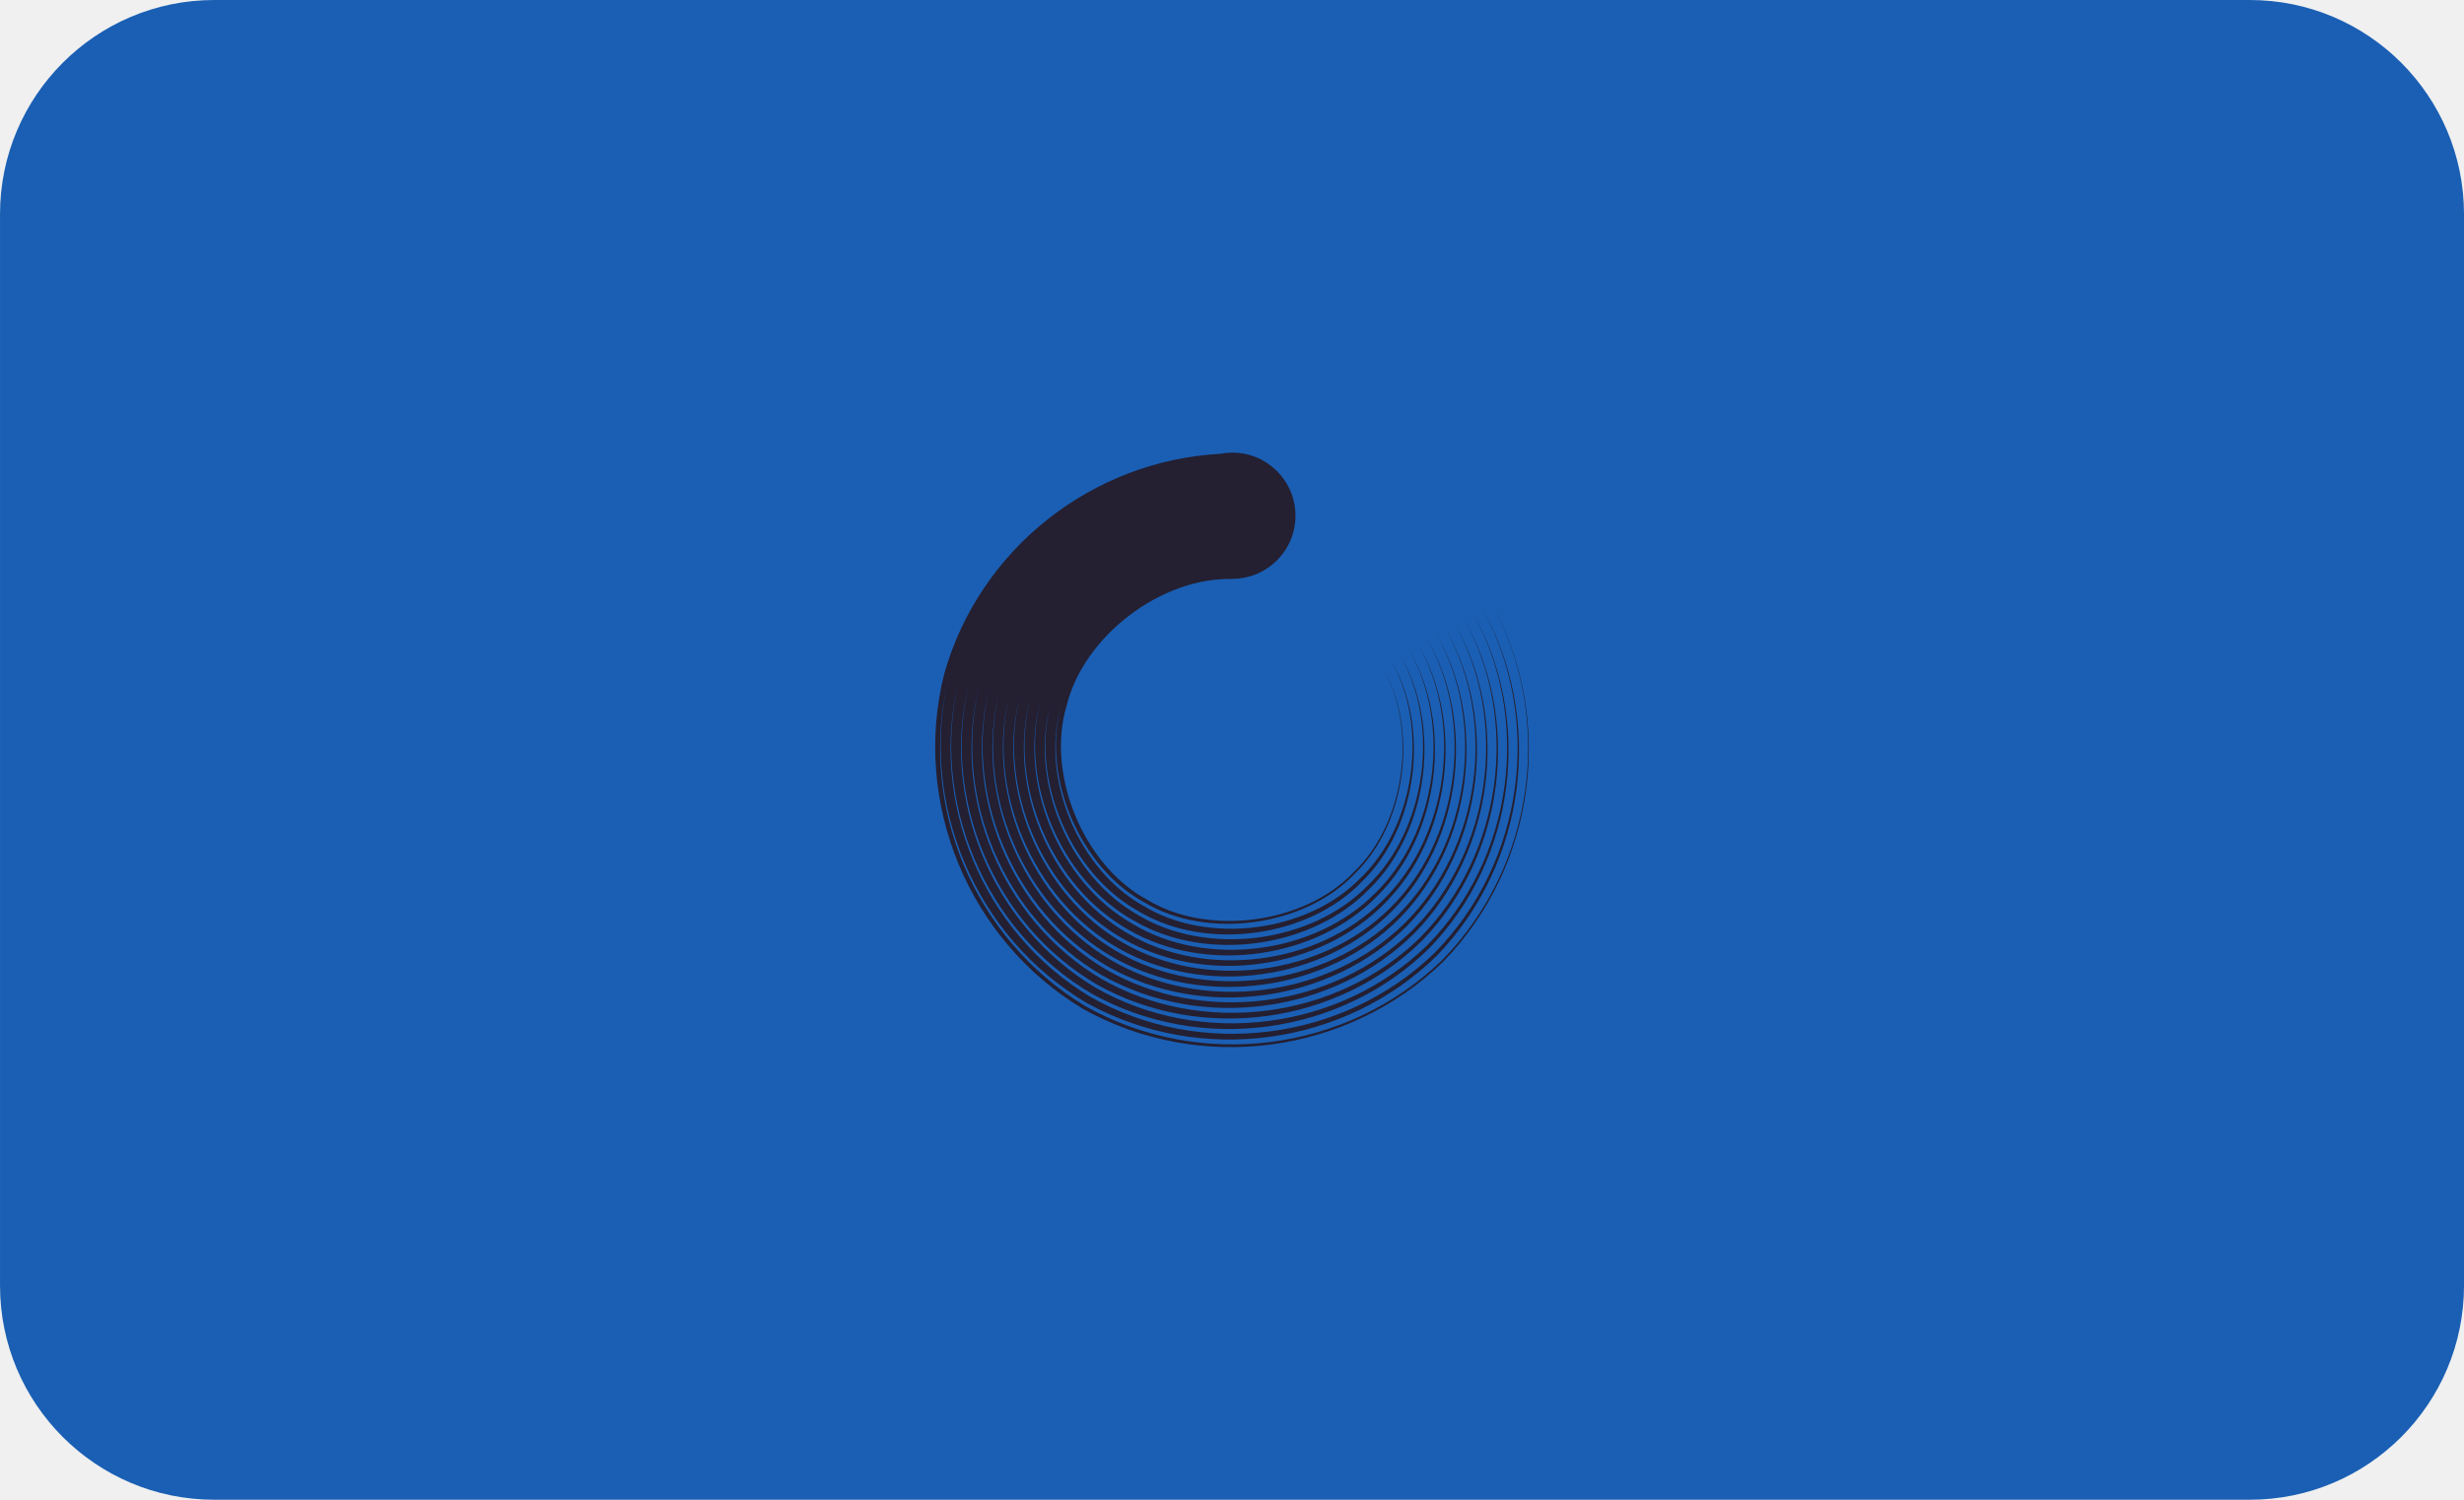
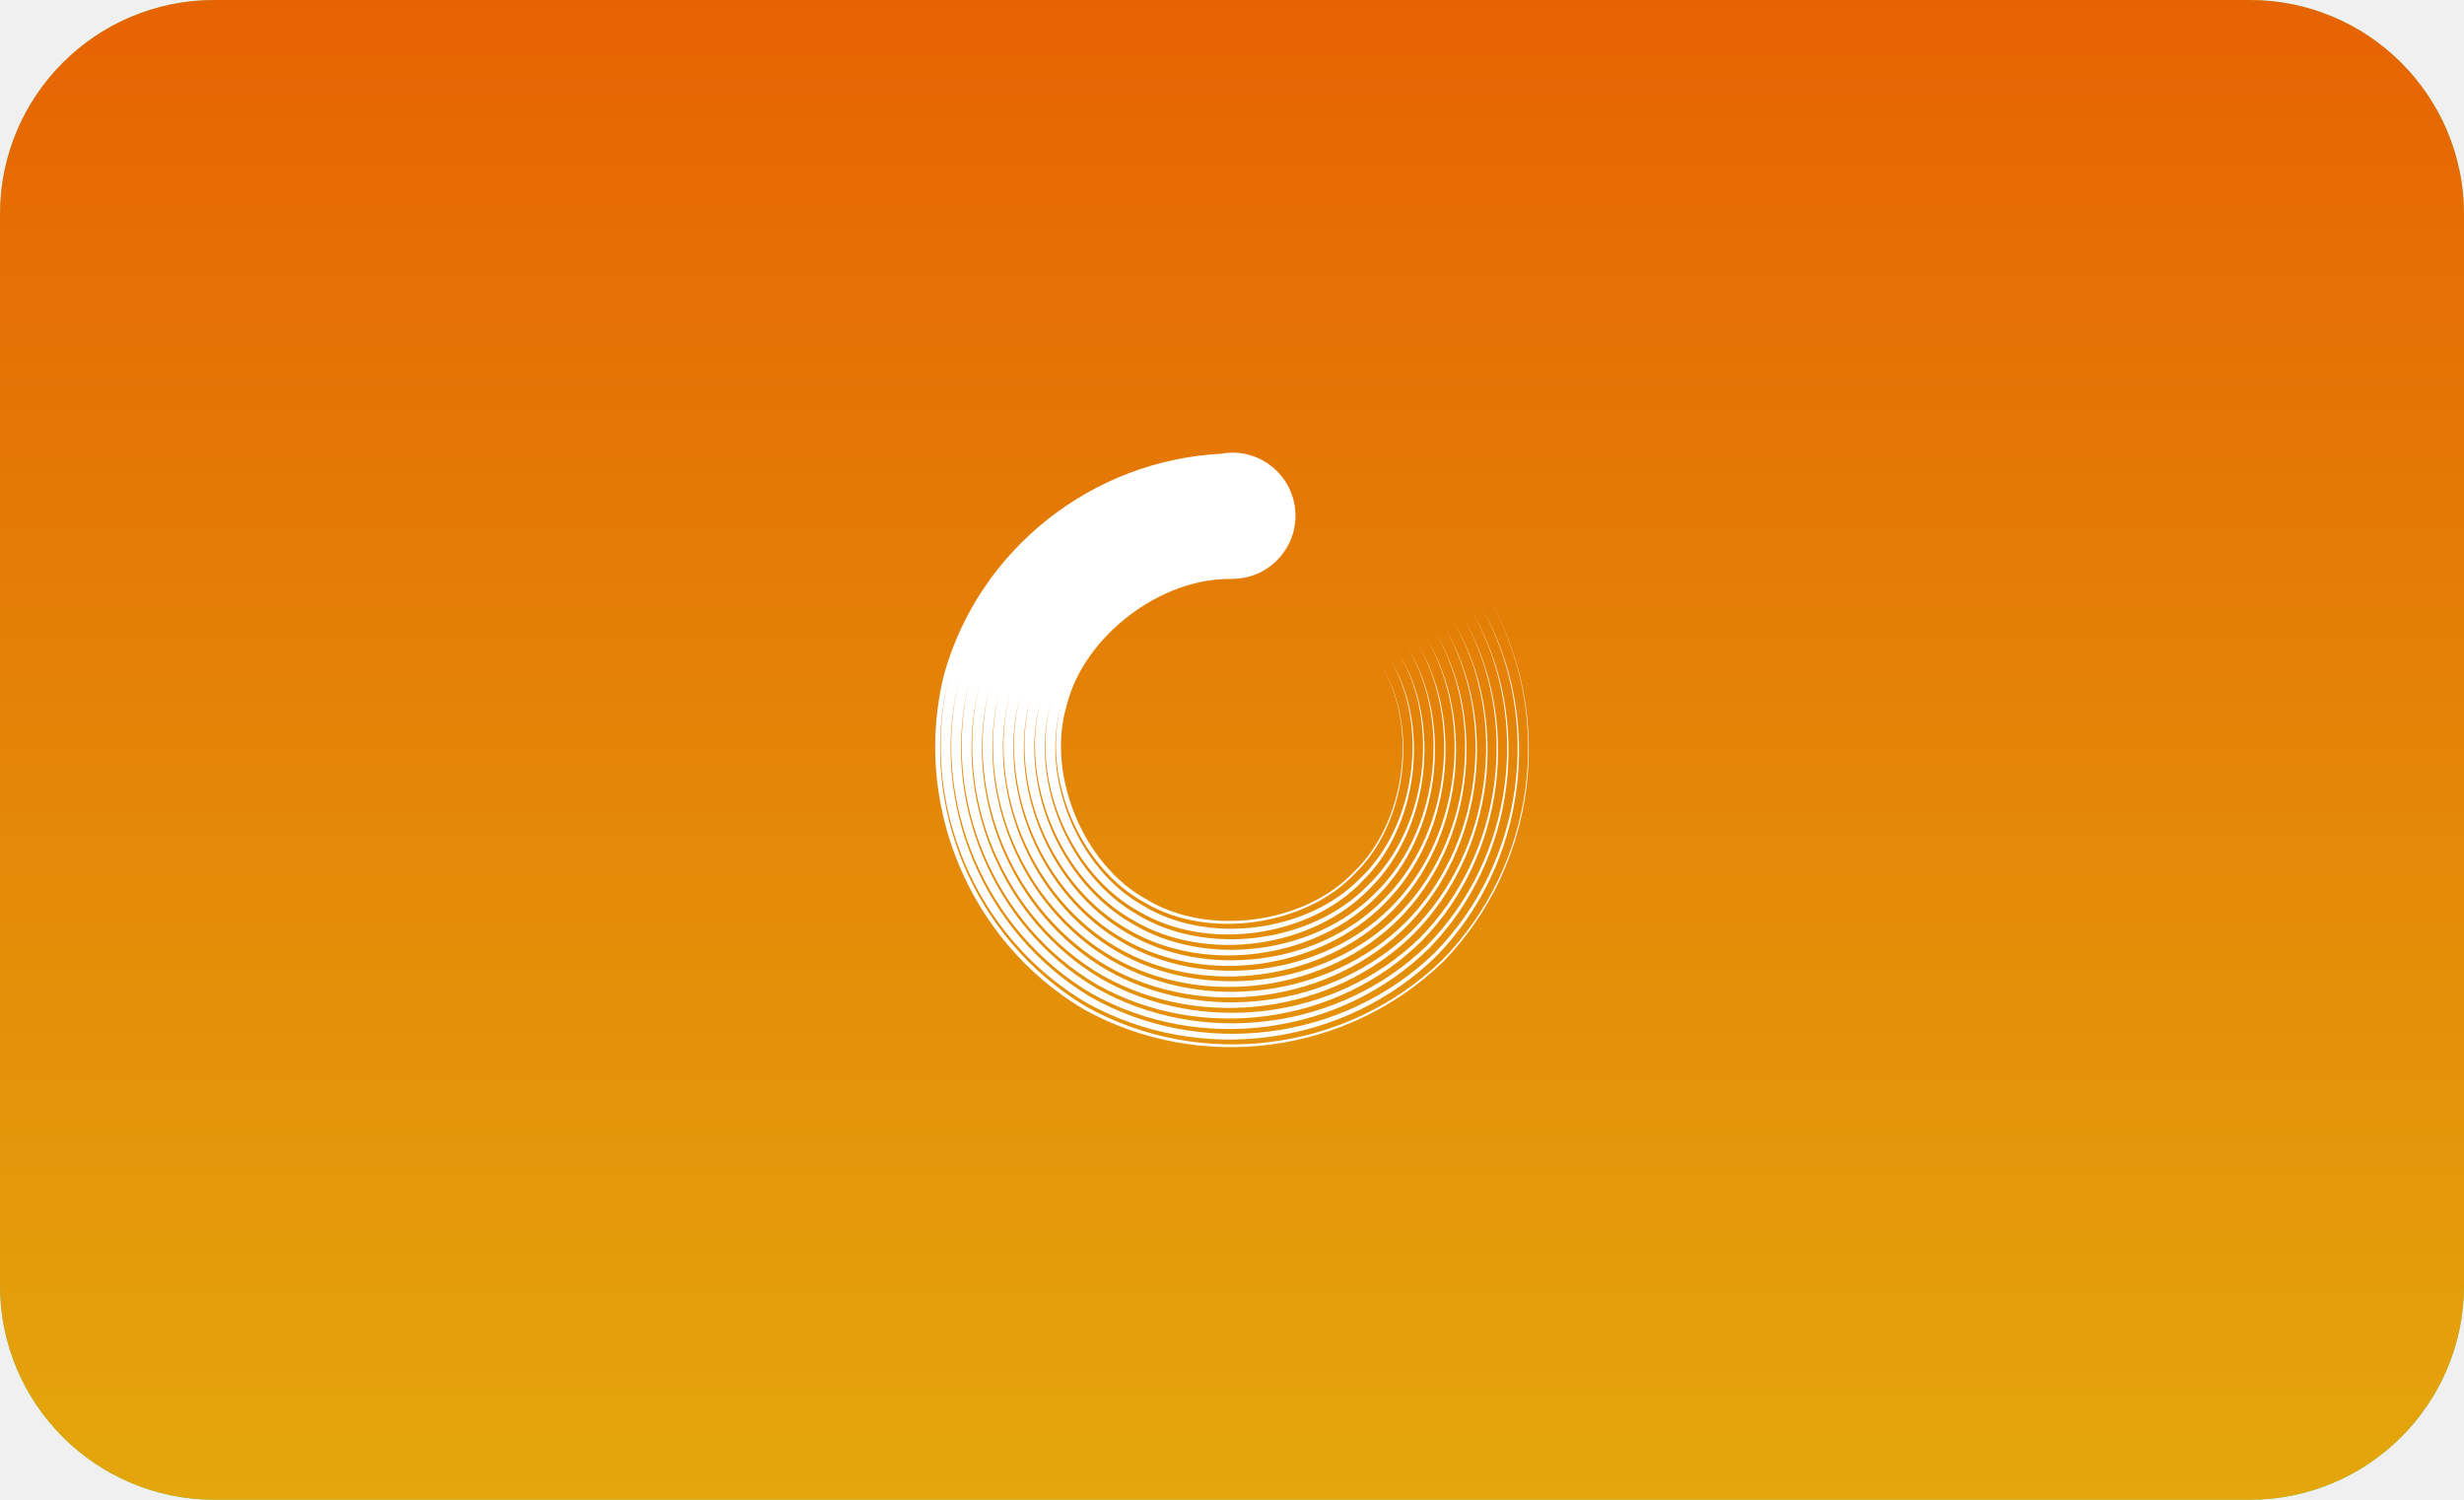
- <svg xmlns="http://www.w3.org/2000/svg" height="140" width="230" version="1.1" id="svg11875">
-   <defs id="defs11879" />
-   <rect style="font-variation-settings:normal;opacity:1;vector-effect:none;fill:#1a5fb4;fill-opacity:1;stroke:none;stroke-width:18;stroke-linecap:round;stroke-linejoin:miter;stroke-miterlimit:4;stroke-dasharray:none;stroke-dashoffset:26.4;stroke-opacity:1;-inkscape-stroke:none;stop-color:#000000;stop-opacity:1" width="230" height="140" x="0.001" ry="20" rx="20" id="rect11871" y="0" />
-   <path d="M115.035 42.254c-.36 0-.72.03-1.078.106-12 .624-22.516 8.875-25.813 20.516-3.046 12.062 2.282 24.922 12.97 31.313 10.875 6.062 24.672 4.25 33.61-4.422 8.671-8.938 10.484-22.735 4.421-33.61 6.016 10.906 4.125 24.656-4.547 33.485-8.906 8.594-22.61 10.312-33.313 4.265C90.816 87.595 85.63 74.97 88.566 63.22c-2.843 11.782 2.485 24.282 12.876 30.407 10.625 5.875 24.11 4.016 32.703-4.438 8.375-8.671 10.047-22.125 4.141-32.531 5.813 10.469 3.969 23.813-4.375 32.297-8.547 8.266-21.86 9.922-32.141 4.094-10.063-6.031-15.094-18.282-12.25-29.579-2.75 11.313 2.421 23.438 12.406 29.298 10.188 5.672 23.282 3.86 31.516-4.282 8.063-8.312 9.688-21.36 4-31.344 5.594 10.047 3.797 23-4.234 31.11-8.188 7.953-21.094 9.563-30.938 3.953-9.672-5.781-14.563-17.672-11.797-28.5-2.657 10.86 2.359 22.625 11.953 28.219 9.75 5.453 22.454 3.687 30.329-4.125 7.734-7.953 9.312-20.61 3.828-30.172 5.39 9.61 3.64 22.172-4.063 29.938-7.828 7.625-20.36 9.187-29.766 3.78-9.281-5.515-14-17.03-11.328-27.39-2.563 10.39 2.297 21.781 11.484 27.11 9.329 5.234 21.626 3.53 29.141-3.97 7.423-7.593 8.954-19.859 3.688-28.968 5.172 9.172 3.469 21.344-3.922 28.734-7.469 7.313-19.594 8.829-28.579 3.641-8.875-5.25-13.437-16.406-10.875-26.297-2.453 9.922 2.25 20.938 11.047 26.016 8.891 5.016 20.798 3.36 27.954-3.813 7.094-7.234 8.563-19.11 3.516-27.797 4.953 8.75 3.312 20.531-3.75 27.563-7.11 6.984-18.844 8.453-27.391 3.469-8.485-4.985-12.891-15.766-10.423-25.188-2.375 9.453 2.188 20.11 10.579 24.906 8.469 4.813 19.984 3.204 26.766-3.656 6.781-6.875 8.203-18.344 3.375-26.594 4.734 8.313 3.156 19.688-3.61 26.36-6.75 6.672-18.078 8.078-26.203 3.328-8.078-4.719-12.328-15.157-9.953-24.11-2.282 8.985 2.125 19.282 10.125 23.829 8.031 4.594 19.14 3.031 25.578-3.5 6.47-6.516 7.829-17.594 3.203-25.423 4.532 7.891 3 18.876-3.437 25.188-6.39 6.344-17.329 7.704-25.016 3.157-7.688-4.454-11.797-14.516-9.5-23-2.188 8.515 2.062 18.452 9.656 22.718 7.61 4.375 18.329 2.875 24.391-3.344 6.157-6.14 7.47-16.828 3.063-24.219 4.312 7.454 2.828 18.032-3.297 23.985-6.016 6.047-16.563 7.344-23.829 3.016-7.281-4.203-11.234-13.891-9.031-21.907-2.094 8.047 2 17.61 9.203 21.626 7.172 4.156 17.485 2.703 23.204-3.188 5.828-5.797 7.078-16.078 2.89-23.047 4.094 7.031 2.672 17.219-3.125 22.812-5.672 5.72-15.813 6.97-22.64 2.844-6.892-3.922-10.688-13.25-8.579-20.812-2 7.578 1.938 16.797 8.735 20.531 6.75 3.953 16.672 2.563 22.016-3.031 5.515-5.422 6.718-15.313 2.75-21.844 3.875 6.593 2.5 16.375-2.985 21.61-5.297 5.406-15.047 6.593-21.453 2.703-6.485-3.672-10.126-12.626-8.11-19.72-1.922 7.126 1.875 15.954 8.282 19.438 6.297 3.735 15.844 2.391 20.828-2.875 5.188-5.078 6.344-14.563 2.578-20.672 3.672 6.172 2.344 15.563-2.812 20.438-4.954 5.078-14.297 6.219-20.266 2.531-6.094-3.39-9.579-12-7.657-18.61-1.828 6.641 1.813 15.11 7.813 18.329 5.875 3.516 15.016 2.219 19.64-2.719 4.86-4.703 5.97-13.797 2.423-19.469 3.5 5.703 2.312 14.735-2.547 19.344-4.594 4.86-13.641 6.047-19.344 2.547-5.875-3.188-9.36-11.625-7.47-18.031 1.563-6.5 8.798-12.048 15.486-11.876v-.015c3.25 0 5.89-2.64 5.89-5.89 0-3.25-2.64-5.891-5.89-5.891zm0 0" fill="#2e3436" style="fill:#241f31;fill-opacity:1;stroke-width:4" id="path11873" />
+ <svg xmlns="http://www.w3.org/2000/svg" xmlns:xlink="http://www.w3.org/1999/xlink" height="140" width="230" version="1.1" id="svg11875" xml:space="preserve">
+   <defs id="defs11879">
+     <linearGradient id="linearGradient1">
+       <stop style="stop-color:#57e389;stop-opacity:1" offset="0" id="stop1" />
+       <stop style="stop-color:#8ff0a4;stop-opacity:1" offset="1" id="stop2" />
+     </linearGradient>
+     <linearGradient xlink:href="#linearGradient1" id="linearGradient2-5" x1="100" y1="115" x2="100" y2="0" gradientUnits="userSpaceOnUse" gradientTransform="translate(2.1230516e-5)" />
+     <linearGradient id="linearGradient1-5">
+       <stop style="stop-color:#e66100;stop-opacity:1" offset="0" id="stop1-6" />
+       <stop style="stop-color:#e5a50a;stop-opacity:1" offset="1" id="stop2-2" />
+     </linearGradient>
+     <linearGradient xlink:href="#linearGradient1-5" id="linearGradient2" x1="100" y1="140" x2="100" y2="0" gradientUnits="userSpaceOnUse" gradientTransform="translate(-0.0010057,-140)" />
+   </defs>
+   <rect style="font-variation-settings:normal;vector-effect:none;fill:url(#linearGradient2-5);fill-opacity:0.99;stroke:none;stroke-width:18;stroke-linecap:round;stroke-linejoin:miter;stroke-miterlimit:4;stroke-dasharray:none;stroke-dashoffset:26.4;stroke-opacity:1;-inkscape-stroke:none;stop-color:#000000" width="230" height="140" x="0.001" ry="20" rx="20" id="rect15200" y="0" />
+   <rect style="font-variation-settings:normal;vector-effect:none;fill:url(#linearGradient2);fill-opacity:0.99;stroke:none;stroke-width:18;stroke-linecap:round;stroke-linejoin:miter;stroke-miterlimit:4;stroke-dasharray:none;stroke-dashoffset:26.4;stroke-opacity:1;-inkscape-stroke:none;stop-color:#000000" width="230" height="140" x="0" ry="20" rx="20" id="rect15200-1" y="-140" transform="scale(1,-1)" />
+   <path d="M115.035 42.254c-.36 0-.72.03-1.078.106-12 .624-22.516 8.875-25.813 20.516-3.046 12.062 2.282 24.922 12.97 31.313 10.875 6.062 24.672 4.25 33.61-4.422 8.671-8.938 10.484-22.735 4.421-33.61 6.016 10.906 4.125 24.656-4.547 33.485-8.906 8.594-22.61 10.312-33.313 4.265C90.816 87.595 85.63 74.97 88.566 63.22c-2.843 11.782 2.485 24.282 12.876 30.407 10.625 5.875 24.11 4.016 32.703-4.438 8.375-8.671 10.047-22.125 4.141-32.531 5.813 10.469 3.969 23.813-4.375 32.297-8.547 8.266-21.86 9.922-32.141 4.094-10.063-6.031-15.094-18.282-12.25-29.579-2.75 11.313 2.421 23.438 12.406 29.298 10.188 5.672 23.282 3.86 31.516-4.282 8.063-8.312 9.688-21.36 4-31.344 5.594 10.047 3.797 23-4.234 31.11-8.188 7.953-21.094 9.563-30.938 3.953-9.672-5.781-14.563-17.672-11.797-28.5-2.657 10.86 2.359 22.625 11.953 28.219 9.75 5.453 22.454 3.687 30.329-4.125 7.734-7.953 9.312-20.61 3.828-30.172 5.39 9.61 3.64 22.172-4.063 29.938-7.828 7.625-20.36 9.187-29.766 3.78-9.281-5.515-14-17.03-11.328-27.39-2.563 10.39 2.297 21.781 11.484 27.11 9.329 5.234 21.626 3.53 29.141-3.97 7.423-7.593 8.954-19.859 3.688-28.968 5.172 9.172 3.469 21.344-3.922 28.734-7.469 7.313-19.594 8.829-28.579 3.641-8.875-5.25-13.437-16.406-10.875-26.297-2.453 9.922 2.25 20.938 11.047 26.016 8.891 5.016 20.798 3.36 27.954-3.813 7.094-7.234 8.563-19.11 3.516-27.797 4.953 8.75 3.312 20.531-3.75 27.563-7.11 6.984-18.844 8.453-27.391 3.469-8.485-4.985-12.891-15.766-10.423-25.188-2.375 9.453 2.188 20.11 10.579 24.906 8.469 4.813 19.984 3.204 26.766-3.656 6.781-6.875 8.203-18.344 3.375-26.594 4.734 8.313 3.156 19.688-3.61 26.36-6.75 6.672-18.078 8.078-26.203 3.328-8.078-4.719-12.328-15.157-9.953-24.11-2.282 8.985 2.125 19.282 10.125 23.829 8.031 4.594 19.14 3.031 25.578-3.5 6.47-6.516 7.829-17.594 3.203-25.423 4.532 7.891 3 18.876-3.437 25.188-6.39 6.344-17.329 7.704-25.016 3.157-7.688-4.454-11.797-14.516-9.5-23-2.188 8.515 2.062 18.452 9.656 22.718 7.61 4.375 18.329 2.875 24.391-3.344 6.157-6.14 7.47-16.828 3.063-24.219 4.312 7.454 2.828 18.032-3.297 23.985-6.016 6.047-16.563 7.344-23.829 3.016-7.281-4.203-11.234-13.891-9.031-21.907-2.094 8.047 2 17.61 9.203 21.626 7.172 4.156 17.485 2.703 23.204-3.188 5.828-5.797 7.078-16.078 2.89-23.047 4.094 7.031 2.672 17.219-3.125 22.812-5.672 5.72-15.813 6.97-22.64 2.844-6.892-3.922-10.688-13.25-8.579-20.812-2 7.578 1.938 16.797 8.735 20.531 6.75 3.953 16.672 2.563 22.016-3.031 5.515-5.422 6.718-15.313 2.75-21.844 3.875 6.593 2.5 16.375-2.985 21.61-5.297 5.406-15.047 6.593-21.453 2.703-6.485-3.672-10.126-12.626-8.11-19.72-1.922 7.126 1.875 15.954 8.282 19.438 6.297 3.735 15.844 2.391 20.828-2.875 5.188-5.078 6.344-14.563 2.578-20.672 3.672 6.172 2.344 15.563-2.812 20.438-4.954 5.078-14.297 6.219-20.266 2.531-6.094-3.39-9.579-12-7.657-18.61-1.828 6.641 1.813 15.11 7.813 18.329 5.875 3.516 15.016 2.219 19.64-2.719 4.86-4.703 5.97-13.797 2.423-19.469 3.5 5.703 2.312 14.735-2.547 19.344-4.594 4.86-13.641 6.047-19.344 2.547-5.875-3.188-9.36-11.625-7.47-18.031 1.563-6.5 8.798-12.048 15.486-11.876v-.015c3.25 0 5.89-2.64 5.89-5.89 0-3.25-2.64-5.891-5.89-5.891zm0 0" fill="#2e3436" style="fill:#fff;fill-opacity:1;stroke-width:4" id="path11873" />
</svg>
